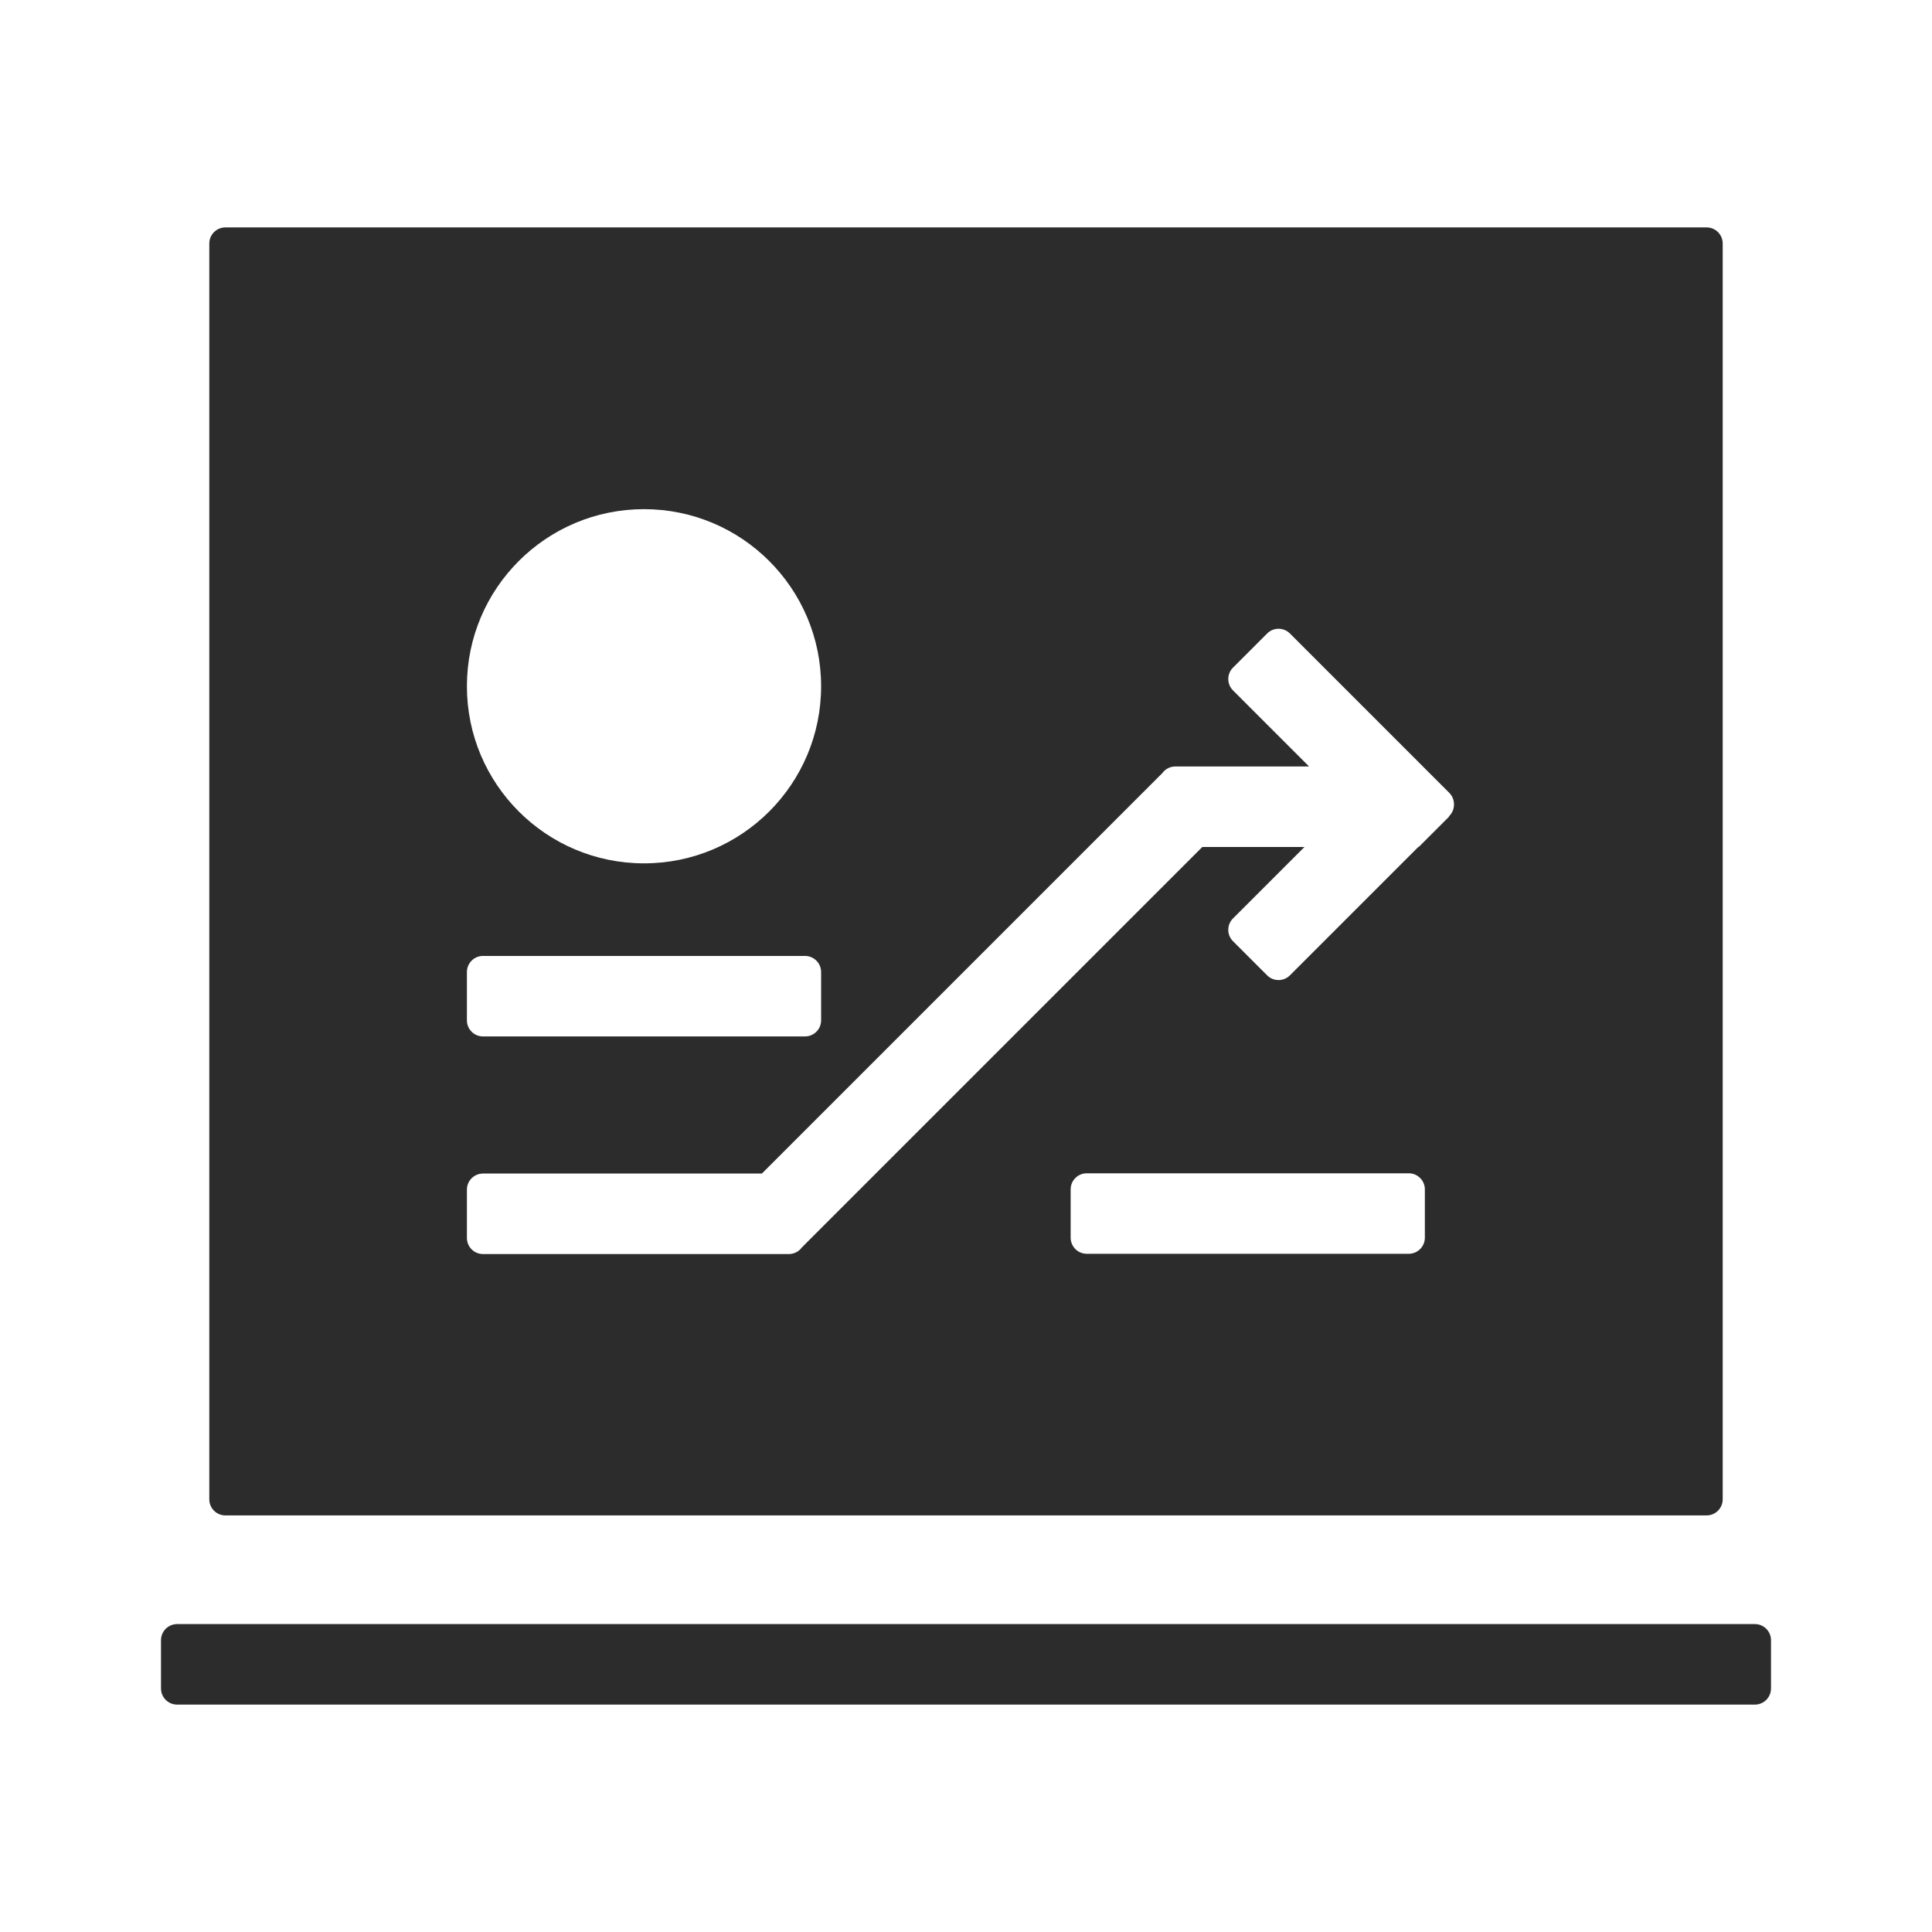
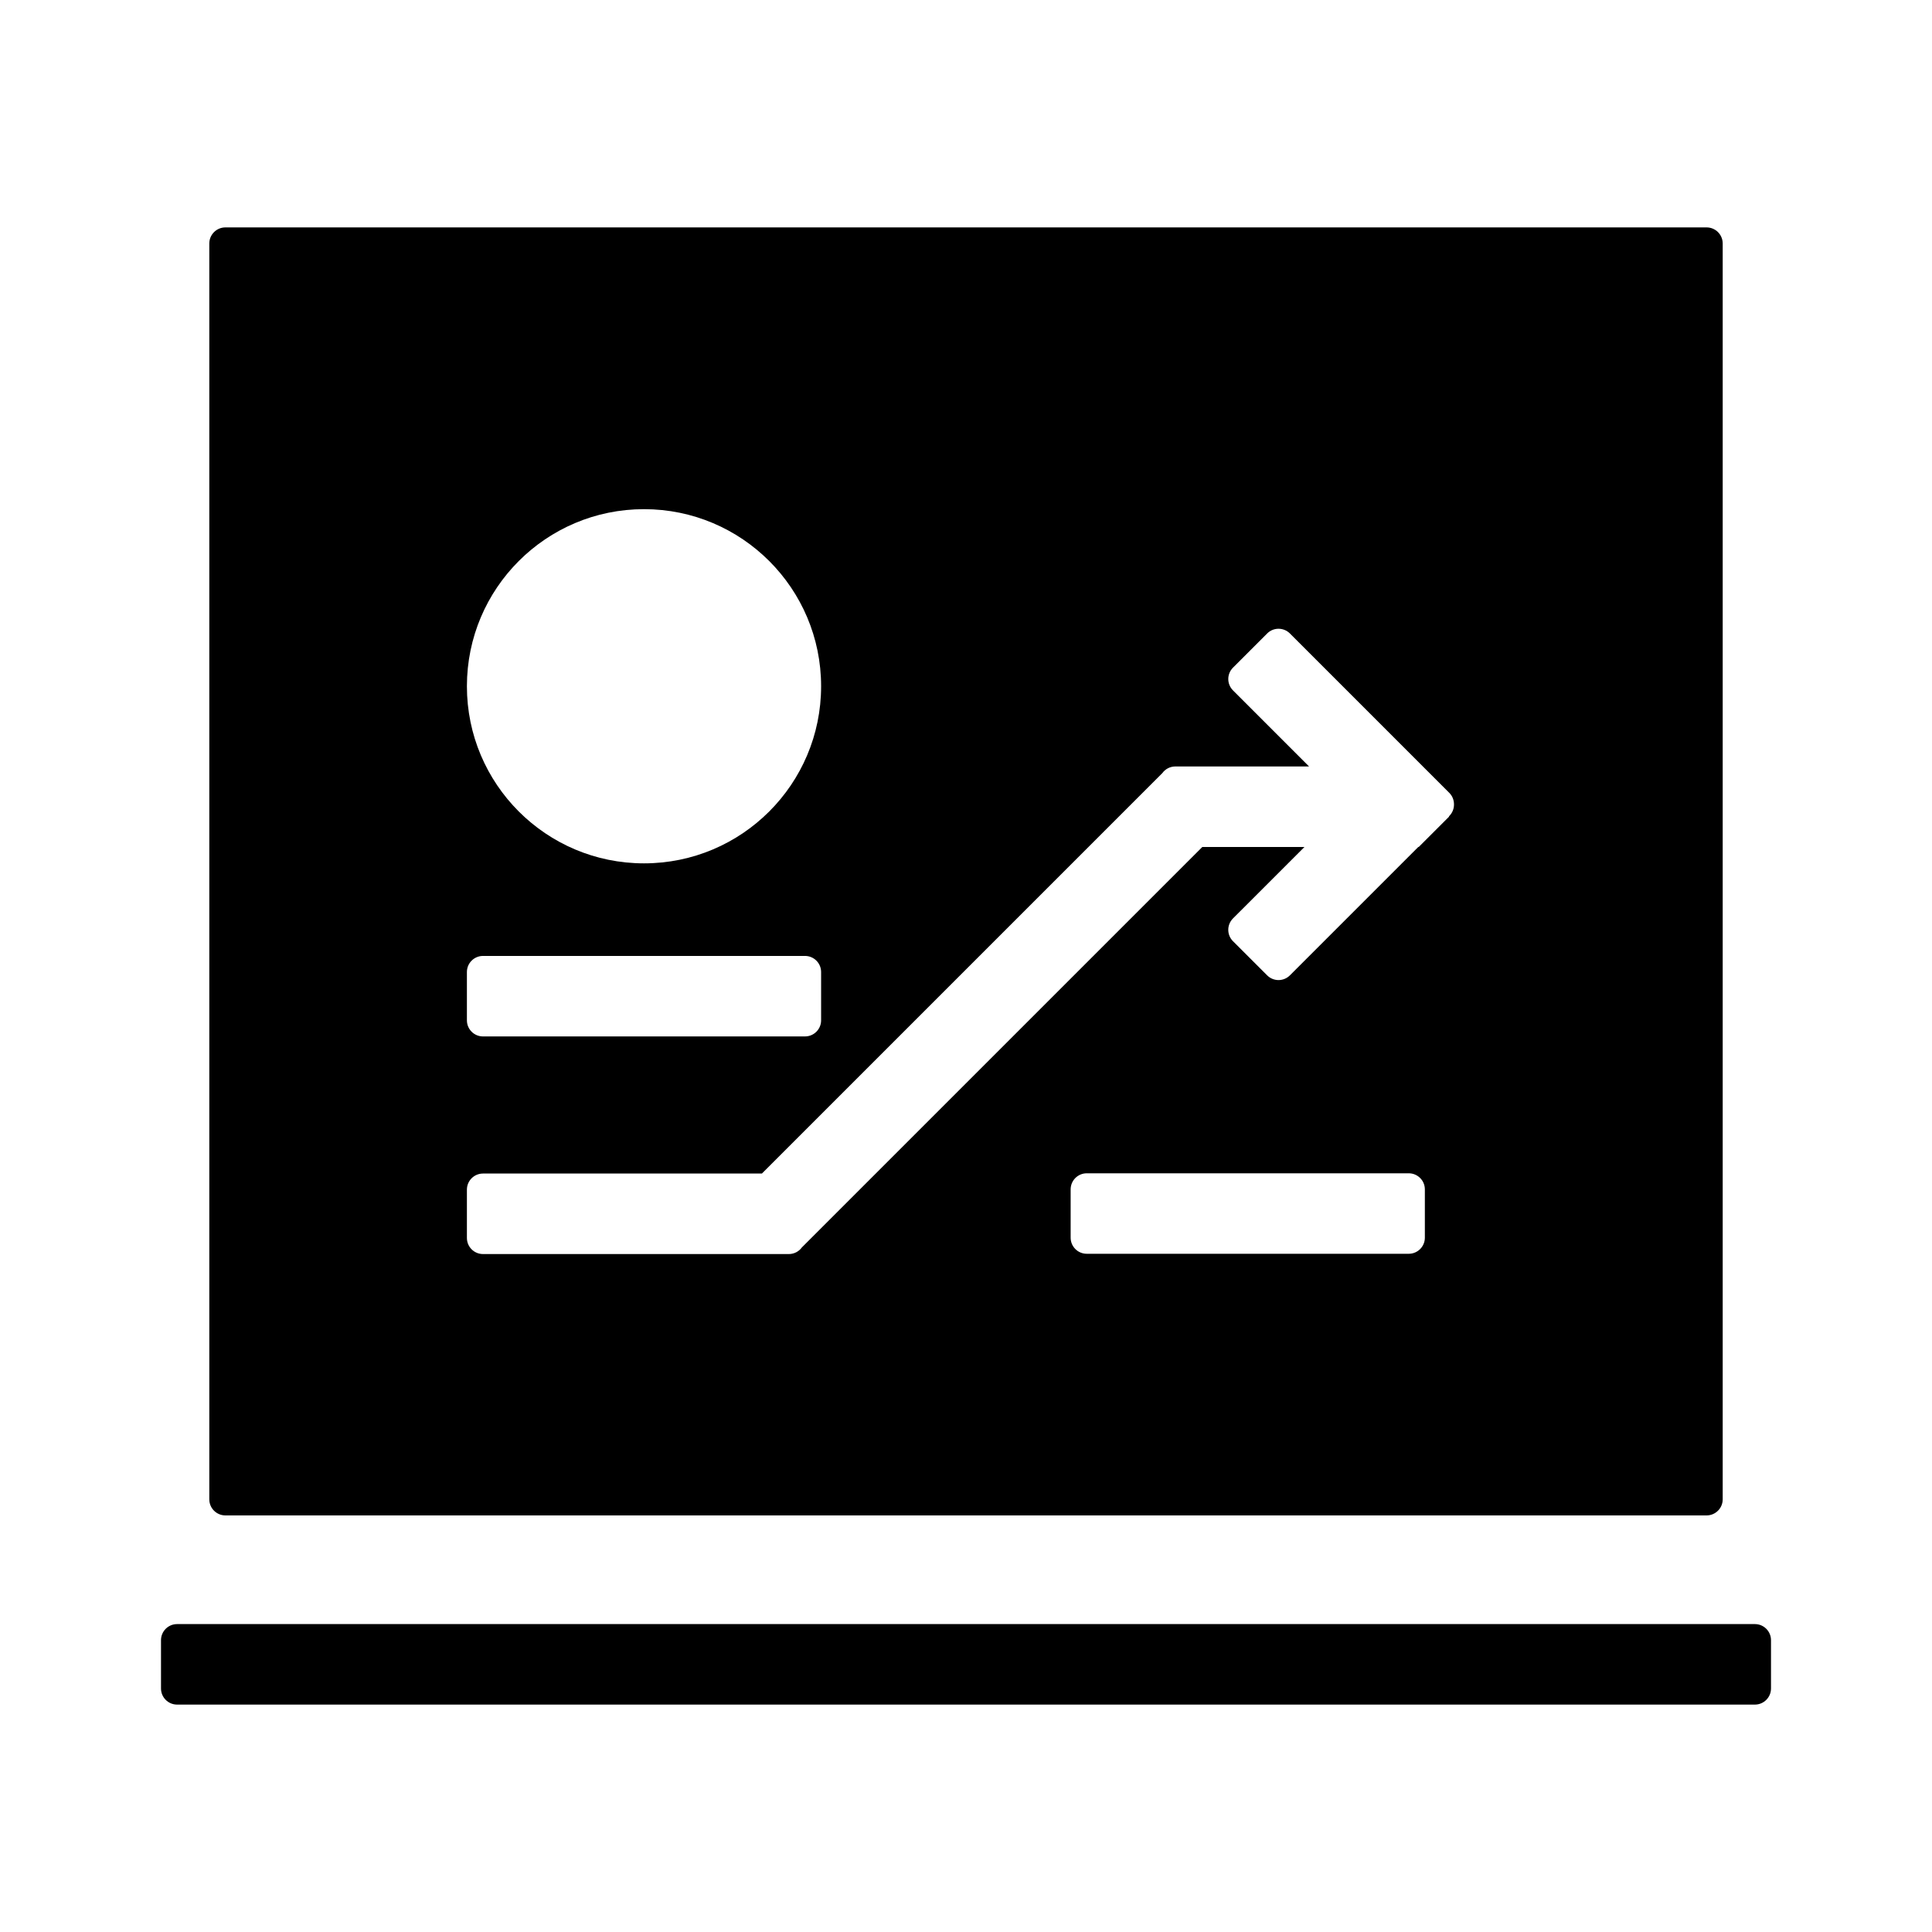
- <svg xmlns="http://www.w3.org/2000/svg" t="1563849431031" class="icon" viewBox="0 0 1024 1024" version="1.1" p-id="14121" width="200" height="200">
+ <svg xmlns="http://www.w3.org/2000/svg" class="icon" viewBox="0 0 1024 1024" width="200" height="200">
  <defs>
-     <style type="text/css" />
+     <style />
  </defs>
-   <path d="M930.135 903.47H93.87a8.54 8.54 0 0 1-8.535-8.54v-25.6c0-4.71 3.82-8.53 8.535-8.53h836.265c4.71 0 8.53 3.82 8.53 8.53v25.6c0 4.71-3.82 8.54-8.53 8.54zM746.665 664.53h-170.66a8.535 8.535 0 0 1-8.54-8.53v-25.6c0-4.71 3.82-8.53 8.54-8.53h170.66c4.721 0 8.54 3.82 8.54 8.53v25.6c0 4.71-3.82 8.53-8.54 8.53z m157.87-544H119.47c-4.716 0-8.535 3.825-8.535 8.535v665.605c0 4.71 3.82 8.53 8.535 8.53h785.065c4.71 0 8.53-3.82 8.53-8.53V129.065c0-4.71-3.82-8.535-8.53-8.535z m-563.2 149.335c51.84 0 93.87 42.025 93.87 93.865s-42.03 93.865-93.87 93.865-93.865-42.025-93.865-93.865 42.025-93.865 93.865-93.865z m-93.865 245.335c0-4.716 3.82-8.535 8.535-8.535h170.665c4.716 0 8.535 3.82 8.535 8.535v25.6c0 4.71-3.82 8.53-8.535 8.53H256.005a8.53 8.53 0 0 1-8.535-8.53v-25.6zM768.154 432.486l-0.148 0.148v0.246l-16.031 16.026h-0.251l-68.05 68.05a8.509 8.509 0 0 1-12.058 0l-18.109-18.099a8.535 8.535 0 0 1 0-12.063l37.888-37.883h-54.139l-212.239 212.239a8.515 8.515 0 0 1-6.876 3.523H256.005a8.53 8.53 0 0 1-8.535-8.53v-25.6c0-4.721 3.82-8.54 8.535-8.54h147.814l212.244-212.244a8.515 8.515 0 0 1 6.881-3.517h70.881l-40.31-40.315a8.525 8.525 0 0 1 0-12.068l18.099-18.104a8.53 8.53 0 0 1 12.068 0l84.47 84.475c1.69 1.69 2.509 3.912 2.488 6.129 0.031 2.294-0.865 4.506-2.488 6.129z" fill="#2c2c2c" p-id="14122" />
+   <path d="M930.135 903.47H93.87a8.54 8.54 0 01-8.535-8.54v-25.6c0-4.71 3.82-8.53 8.535-8.53h836.265a8.53 8.53 0 018.53 8.53v25.6c0 4.71-3.82 8.54-8.53 8.54zm-183.47-238.94h-170.66a8.535 8.535 0 01-8.54-8.53v-25.6c0-4.71 3.82-8.53 8.54-8.53h170.66c4.72 0 8.54 3.82 8.54 8.53V656c0 4.71-3.82 8.53-8.54 8.53zm157.87-544H119.47a8.536 8.536 0 00-8.535 8.535V794.67c0 4.71 3.82 8.53 8.535 8.53h785.065a8.53 8.53 0 008.53-8.53V129.065c0-4.71-3.82-8.535-8.53-8.535zm-563.2 149.335c51.84 0 93.87 42.025 93.87 93.865s-42.03 93.865-93.87 93.865-93.865-42.025-93.865-93.865 42.025-93.865 93.865-93.865zM247.47 515.2a8.533 8.533 0 018.535-8.535H426.67a8.533 8.533 0 018.535 8.535v25.6c0 4.71-3.82 8.53-8.535 8.53H256.005a8.53 8.53 0 01-8.535-8.53v-25.6zm520.684-82.714l-.149.149v.246l-16.03 16.025h-.251l-68.05 68.05a8.51 8.51 0 01-12.058 0l-18.11-18.099a8.535 8.535 0 010-12.063l37.889-37.883h-54.14l-212.239 212.24a8.515 8.515 0 01-6.876 3.522H256.005a8.53 8.53 0 01-8.535-8.53v-25.6c0-4.72 3.82-8.54 8.535-8.54H403.82L616.064 409.76a8.515 8.515 0 016.881-3.518h70.882l-40.31-40.315a8.525 8.525 0 010-12.067l18.099-18.105a8.53 8.53 0 0112.068 0l84.47 84.475c1.69 1.69 2.508 3.912 2.488 6.129a8.507 8.507 0 01-2.488 6.128z" />
</svg>
